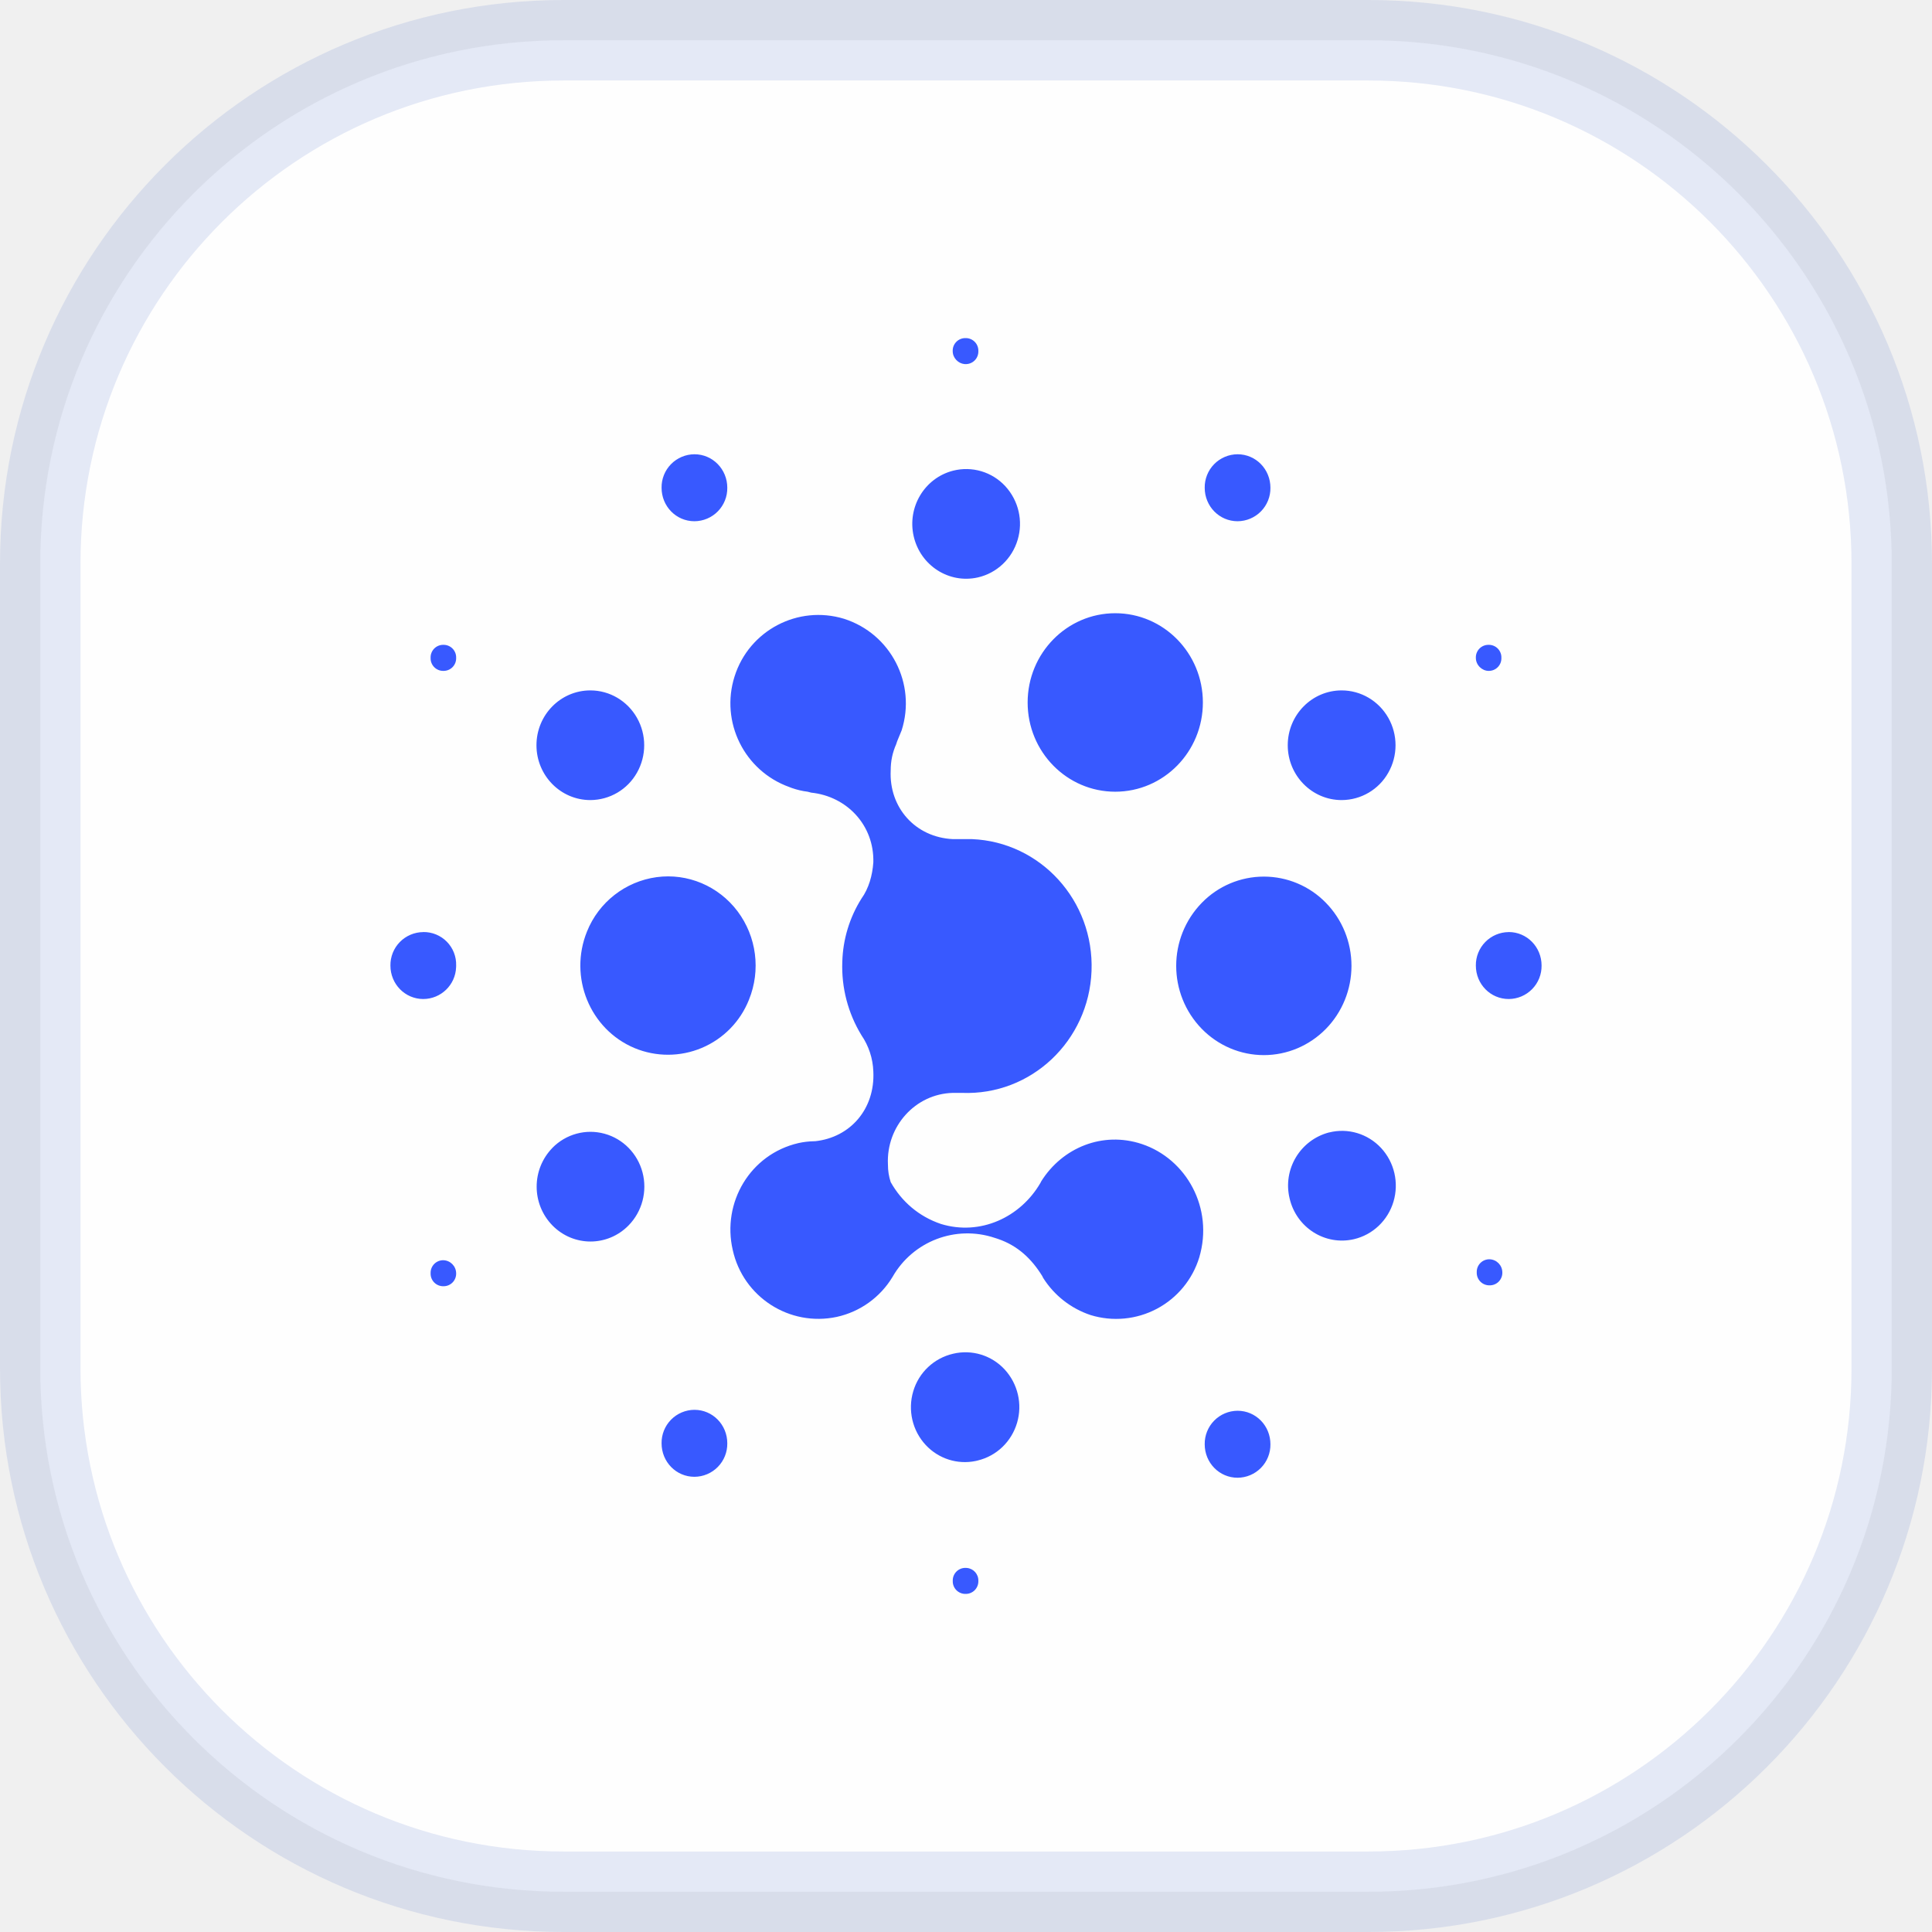
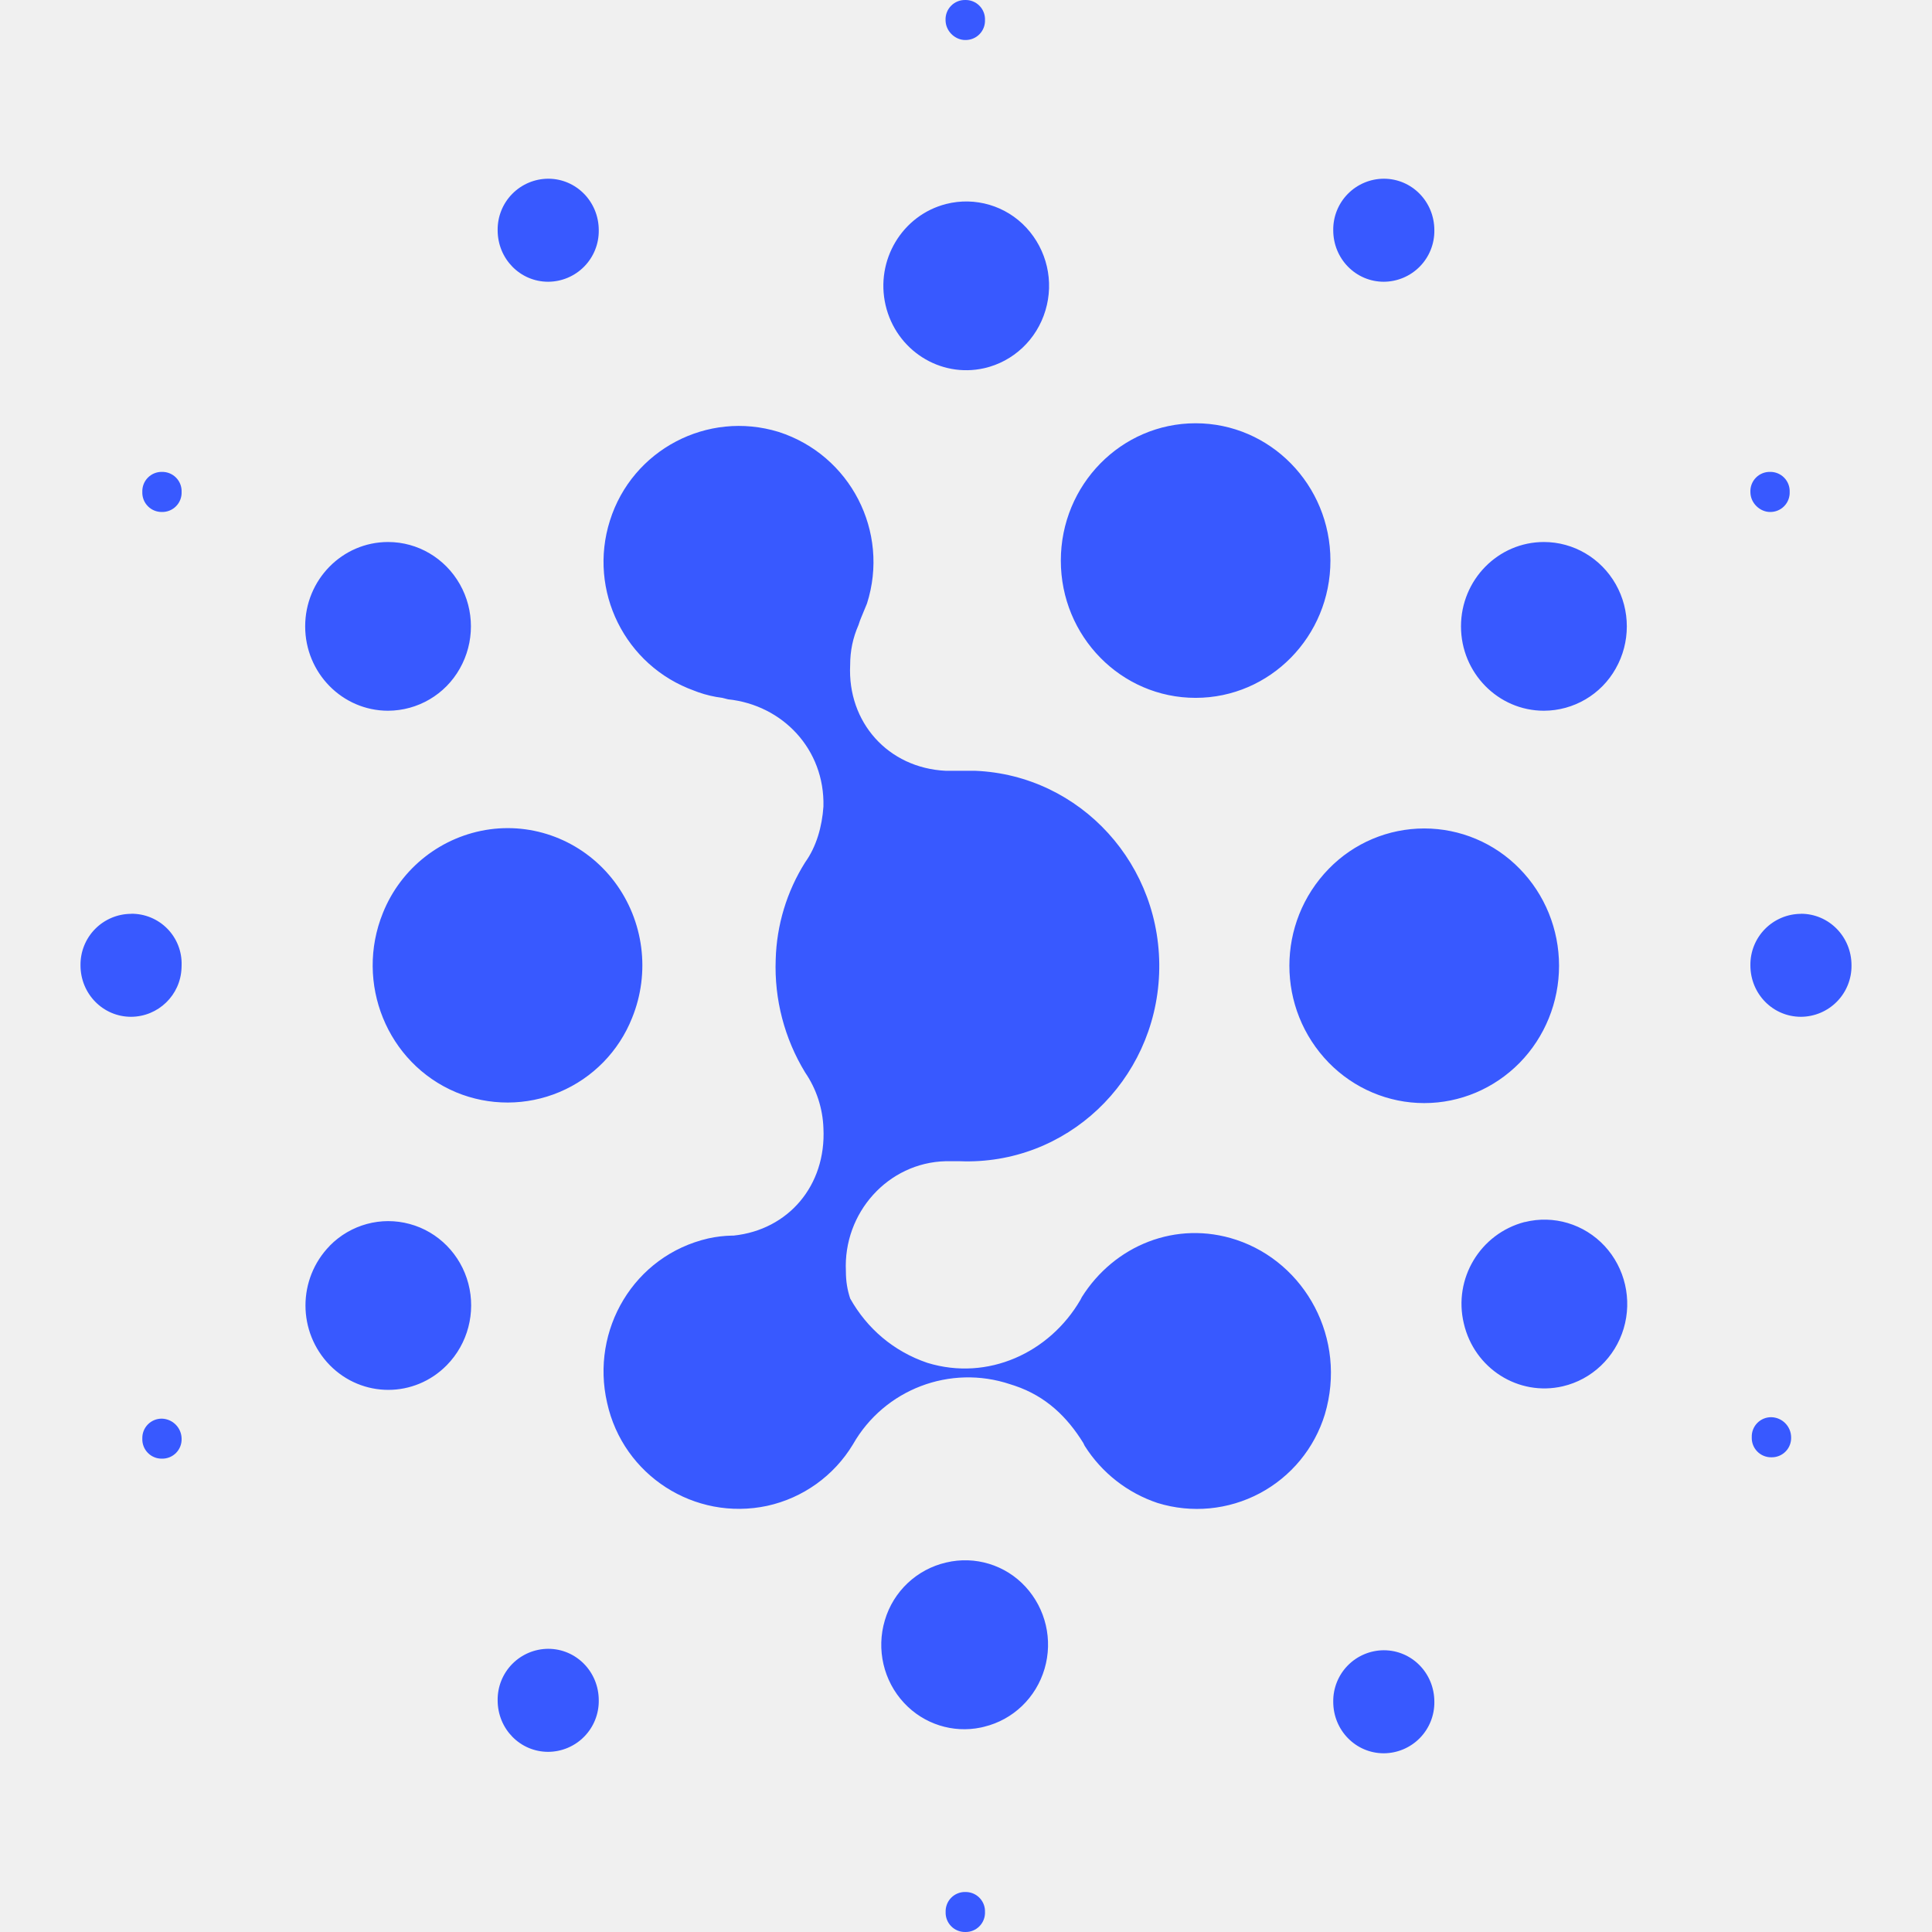
<svg xmlns="http://www.w3.org/2000/svg" width="24" height="24" viewBox="0 0 24 24" role="img">
-   <rect x="0.5" y="0.5" width="23" height="23" rx="6.5" fill="#FFFFFF" fill-opacity="0.9" stroke="#5B78C8" stroke-opacity="0.16" />
-   <g transform="translate(4.2 4.2) scale(0.65)">
-     <path d="M11.991 23.503a.24.24 0 00-.244.248.24.24 0 00.244.249.24.24 0 00.245-.249.24.24 0 00-.22-.247l-.025-.001zM9.671 5.365a1.697 1.697 0 011.099 2.132l-.071.172-.016.04-.018.054c-.07.16-.104.32-.104.498-.035.71.47 1.279 1.186 1.314h.366c1.309.053 2.338 1.173 2.286 2.523-.052 1.332-1.152 2.38-2.478 2.327h-.174c-.715.018-1.274.64-1.239 1.368 0 .124.018.23.053.337.209.373.54.658.96.8.75.23 1.517-.125 1.9-.782l.018-.035c.402-.64 1.17-.96 1.92-.711.854.284 1.378 1.226 1.099 2.167a1.661 1.661 0 01-2.077 1.102 1.711 1.711 0 01-.907-.711l-.017-.035c-.2-.323-.463-.58-.851-.711l-.056-.018a1.646 1.646 0 00-1.954.746 1.66 1.66 0 01-1.065.764 1.677 1.677 0 01-1.989-1.279c-.209-.906.332-1.83 1.257-2.043a1.51 1.51 0 01.296-.035h.018c.68-.071 1.151-.622 1.116-1.333a1.307 1.307 0 00-.227-.693 2.515 2.515 0 01-.366-1.403 2.39 2.39 0 01.366-1.208c.14-.195.21-.444.227-.693.018-.71-.506-1.261-1.186-1.332l-.07-.018a1.43 1.43 0 01-.299-.07l-.05-.019a1.7 1.7 0 01-1.047-2.114 1.68 1.68 0 012.094-1.101zm-5.575 10.11c.26-.264.639-.367.994-.27.355.096.633.379.728.74.095.362-.007.748-.267 1.013-.402.41-1.053.41-1.455 0a1.062 1.062 0 010-1.482zm14.845-.294c.359-.09.738.024.992.297.254.274.344.665.237 1.025-.107.36-.396.634-.756.718-.551.128-1.1-.22-1.23-.781a1.05 1.05 0 01.757-1.26zm-.064-4.39c.314.32.49.753.49 1.206 0 .452-.176.886-.49 1.206-.315.32-.74.5-1.185.5-.444 0-.87-.18-1.184-.5a1.727 1.727 0 010-2.412 1.654 1.654 0 012.369 0zm-11.243.163c.364.484.447 1.128.218 1.691a1.665 1.665 0 01-2.188.923c-.855-.36-1.26-1.358-.907-2.228a1.68 1.68 0 011.33-1.038c.593-.08 1.183.169 1.547.652zm11.545-4.221c.368 0 .708.2.892.524.184.324.184.724 0 1.048a1.026 1.026 0 01-.892.524c-.568 0-1.03-.47-1.03-1.048 0-.579.462-1.048 1.03-1.048zm-14.358 0c.368 0 .707.2.891.524.184.324.184.724 0 1.048a1.026 1.026 0 01-.891.524c-.569 0-1.03-.47-1.03-1.048 0-.579.461-1.048 1.03-1.048zm10.031-1.475c.925 0 1.675.764 1.675 1.706s-.75 1.705-1.675 1.705-1.674-.763-1.674-1.705c0-.942.75-1.706 1.674-1.706zm-2.626-.684c.362-.082.653-.356.761-.718a1.062 1.062 0 00-.238-1.028 1.017 1.017 0 00-.996-.294c-.547.14-.881.7-.752 1.257.13.558.675.907 1.225.783zm0 16.876c.359-.087.644-.36.75-.72a1.062 1.062 0 00-.237-1.019 1.018 1.018 0 00-.985-.301 1.037 1.037 0 00-.762.717c-.108.361-.017.754.239 1.028.245.263.606.377.953.305l.043-.01zM17.19 3.5a.631.631 0 00.628-.64c0-.355-.279-.64-.628-.64a.631.631 0 00-.628.64c0 .355.28.64.628.64zm-10.38 0a.631.631 0 00.628-.64c0-.355-.28-.64-.628-.64a.631.631 0 00-.628.64c0 .355.279.64.628.64zm-5.182 7.852a.631.631 0 00-.628.64c0 .354.28.639.628.639a.63.63 0 00.627-.606l.001-.034a.62.62 0 00-.628-.64zm5.182 9.13a.631.631 0 00-.628.64c0 .355.279.64.628.64a.631.631 0 00.628-.64c0-.355-.28-.64-.628-.64zm10.38.018a.631.631 0 00-.628.64c0 .355.28.64.628.64a.631.631 0 00.628-.64c0-.355-.279-.64-.628-.64zm5.182-9.148a.631.631 0 00-.628.64c0 .354.279.639.628.639a.631.631 0 00.628-.64c0-.355-.28-.64-.628-.64zm-.384-4.992a.24.24 0 00.244-.249.24.24 0 00-.244-.249.24.24 0 00-.244.249c0 .142.122.249.244.249zM11.991.497a.24.24 0 00.245-.248A.24.24 0 0011.99 0a.24.24 0 00-.244.249c0 .133.108.236.223.247l.021.001zM2.011 6.36a.24.24 0 00.245-.249.24.24 0 00-.244-.249.24.24 0 00-.244.249.24.24 0 00.244.249zm0 11.263a.24.24 0 00-.243.248.24.24 0 00.244.249.24.24 0 00.244-.249.252.252 0 00-.244-.248zm19.995-.018a.24.24 0 00-.245.248.24.24 0 00.245.25.24.24 0 00.244-.25.252.252 0 00-.244-.248z" fill="#3859FF" fill-rule="nonzero" />
-   </g>
+   <path d="M11.991 23.503a.24.24 0 00-.244.248.24.24 0 00.244.249.24.24 0 00.245-.249.24.24 0 00-.22-.247l-.025-.001zM9.671 5.365a1.697 1.697 0 011.099 2.132l-.071.172-.016.04-.018.054c-.07.16-.104.32-.104.498-.035.71.47 1.279 1.186 1.314h.366c1.309.053 2.338 1.173 2.286 2.523-.052 1.332-1.152 2.38-2.478 2.327h-.174c-.715.018-1.274.64-1.239 1.368 0 .124.018.23.053.337.209.373.54.658.96.8.75.23 1.517-.125 1.9-.782l.018-.035c.402-.64 1.17-.96 1.92-.711.854.284 1.378 1.226 1.099 2.167a1.661 1.661 0 01-2.077 1.102 1.711 1.711 0 01-.907-.711l-.017-.035c-.2-.323-.463-.58-.851-.711l-.056-.018a1.646 1.646 0 00-1.954.746 1.66 1.66 0 01-1.065.764 1.677 1.677 0 01-1.989-1.279c-.209-.906.332-1.83 1.257-2.043a1.51 1.51 0 01.296-.035h.018c.68-.071 1.151-.622 1.116-1.333a1.307 1.307 0 00-.227-.693 2.515 2.515 0 01-.366-1.403 2.39 2.39 0 01.366-1.208c.14-.195.21-.444.227-.693.018-.71-.506-1.261-1.186-1.332l-.07-.018a1.43 1.43 0 01-.299-.07l-.05-.019a1.7 1.7 0 01-1.047-2.114 1.68 1.68 0 012.094-1.101zm-5.575 10.11c.26-.264.639-.367.994-.27.355.096.633.379.728.74.095.362-.007.748-.267 1.013-.402.41-1.053.41-1.455 0a1.062 1.062 0 010-1.482zm14.845-.294c.359-.09.738.024.992.297.254.274.344.665.237 1.025-.107.36-.396.634-.756.718-.551.128-1.1-.22-1.23-.781a1.05 1.05 0 01.757-1.26zm-.064-4.39c.314.32.49.753.49 1.206 0 .452-.176.886-.49 1.206-.315.32-.74.5-1.185.5-.444 0-.87-.18-1.184-.5a1.727 1.727 0 010-2.412 1.654 1.654 0 012.369 0zm-11.243.163c.364.484.447 1.128.218 1.691a1.665 1.665 0 01-2.188.923c-.855-.36-1.26-1.358-.907-2.228a1.68 1.68 0 011.33-1.038c.593-.08 1.183.169 1.547.652zm11.545-4.221c.368 0 .708.2.892.524.184.324.184.724 0 1.048a1.026 1.026 0 01-.892.524c-.568 0-1.03-.47-1.03-1.048 0-.579.462-1.048 1.03-1.048zm-14.358 0c.368 0 .707.2.891.524.184.324.184.724 0 1.048a1.026 1.026 0 01-.891.524c-.569 0-1.03-.47-1.03-1.048 0-.579.461-1.048 1.03-1.048zm10.031-1.475c.925 0 1.675.764 1.675 1.706s-.75 1.705-1.675 1.705-1.674-.763-1.674-1.705c0-.942.75-1.706 1.674-1.706zm-2.626-.684c.362-.082.653-.356.761-.718a1.062 1.062 0 00-.238-1.028 1.017 1.017 0 00-.996-.294c-.547.14-.881.7-.752 1.257.13.558.675.907 1.225.783zm0 16.876c.359-.087.644-.36.75-.72a1.062 1.062 0 00-.237-1.019 1.018 1.018 0 00-.985-.301 1.037 1.037 0 00-.762.717c-.108.361-.017.754.239 1.028.245.263.606.377.953.305l.043-.01zM17.19 3.5a.631.631 0 00.628-.64c0-.355-.279-.64-.628-.64a.631.631 0 00-.628.64c0 .355.28.64.628.64zm-10.38 0a.631.631 0 00.628-.64c0-.355-.28-.64-.628-.64a.631.631 0 00-.628.64c0 .355.279.64.628.64zm-5.182 7.852a.631.631 0 00-.628.64c0 .354.28.639.628.639a.630.630 0 00.627-.606l.001-.034a.62.62 0 00-.628-.64zm5.182 9.13a.631.631 0 00-.628.64c0 .355.279.64.628.64a.631.631 0 00.628-.64c0-.355-.28-.64-.628-.64zm10.38.018a.631.631 0 00-.628.64c0 .355.28.64.628.64a.631.631 0 00.628-.64c0-.355-.279-.64-.628-.64zm5.182-9.148a.631.631 0 00-.628.64c0 .354.279.639.628.639a.631.631 0 00.628-.64c0-.355-.28-.64-.628-.64zm-.384-4.992a.24.24 0 00.244-.249.24.24 0 00-.244-.249.24.24 0 00-.244.249c0 .142.122.249.244.249zM11.991.497a.24.24 0 00.245-.248A.24.24 0 0011.99 0a.24.24 0 00-.244.249c0 .133.108.236.223.247l.021.001zM2.011 6.36a.24.24 0 00.245-.249.24.24 0 00-.244-.249.24.24 0 00-.244.249.24.24 0 00.244.249zm0 11.263a.24.24 0 00-.243.248.24.24 0 00.244.249.24.24 0 00.244-.249.252.252 0 00-.244-.248zm19.995-.018a.24.24 0 00-.245.248.24.24 0 00.245.25.24.24 0 00.244-.25.252.252 0 00-.244-.248z" fill="#3859FF" fill-rule="nonzero" />
</svg>
